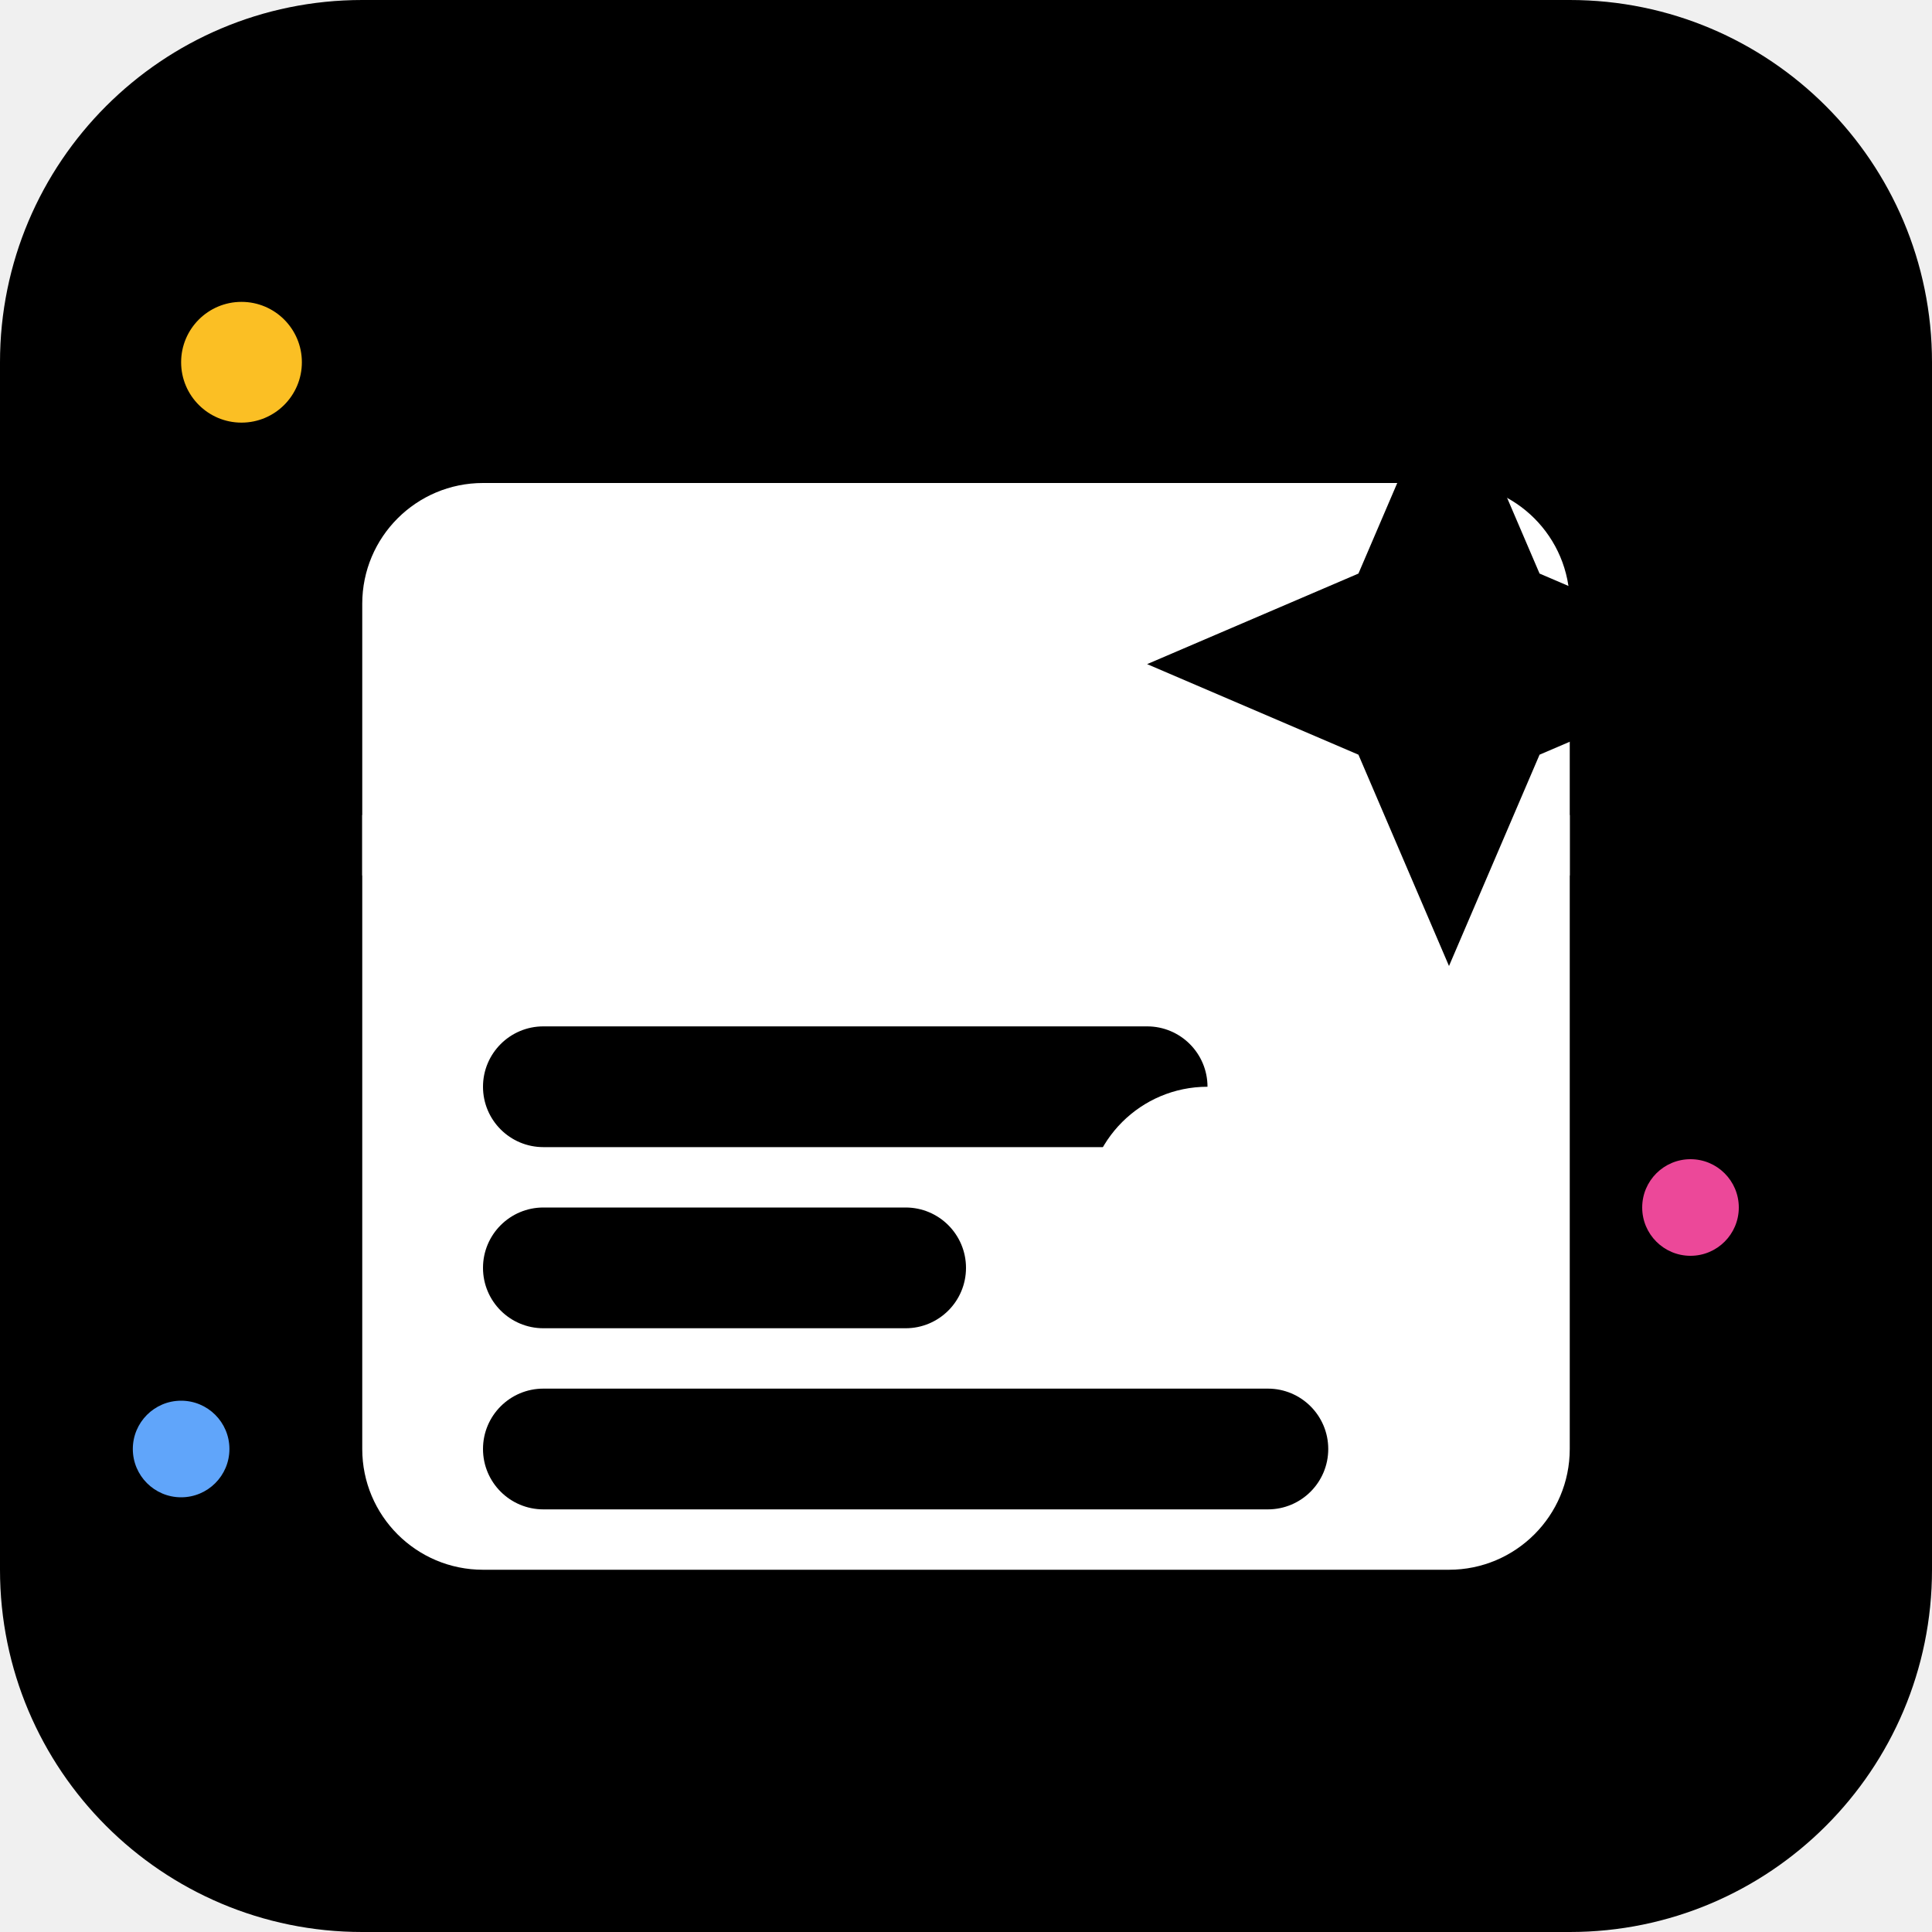
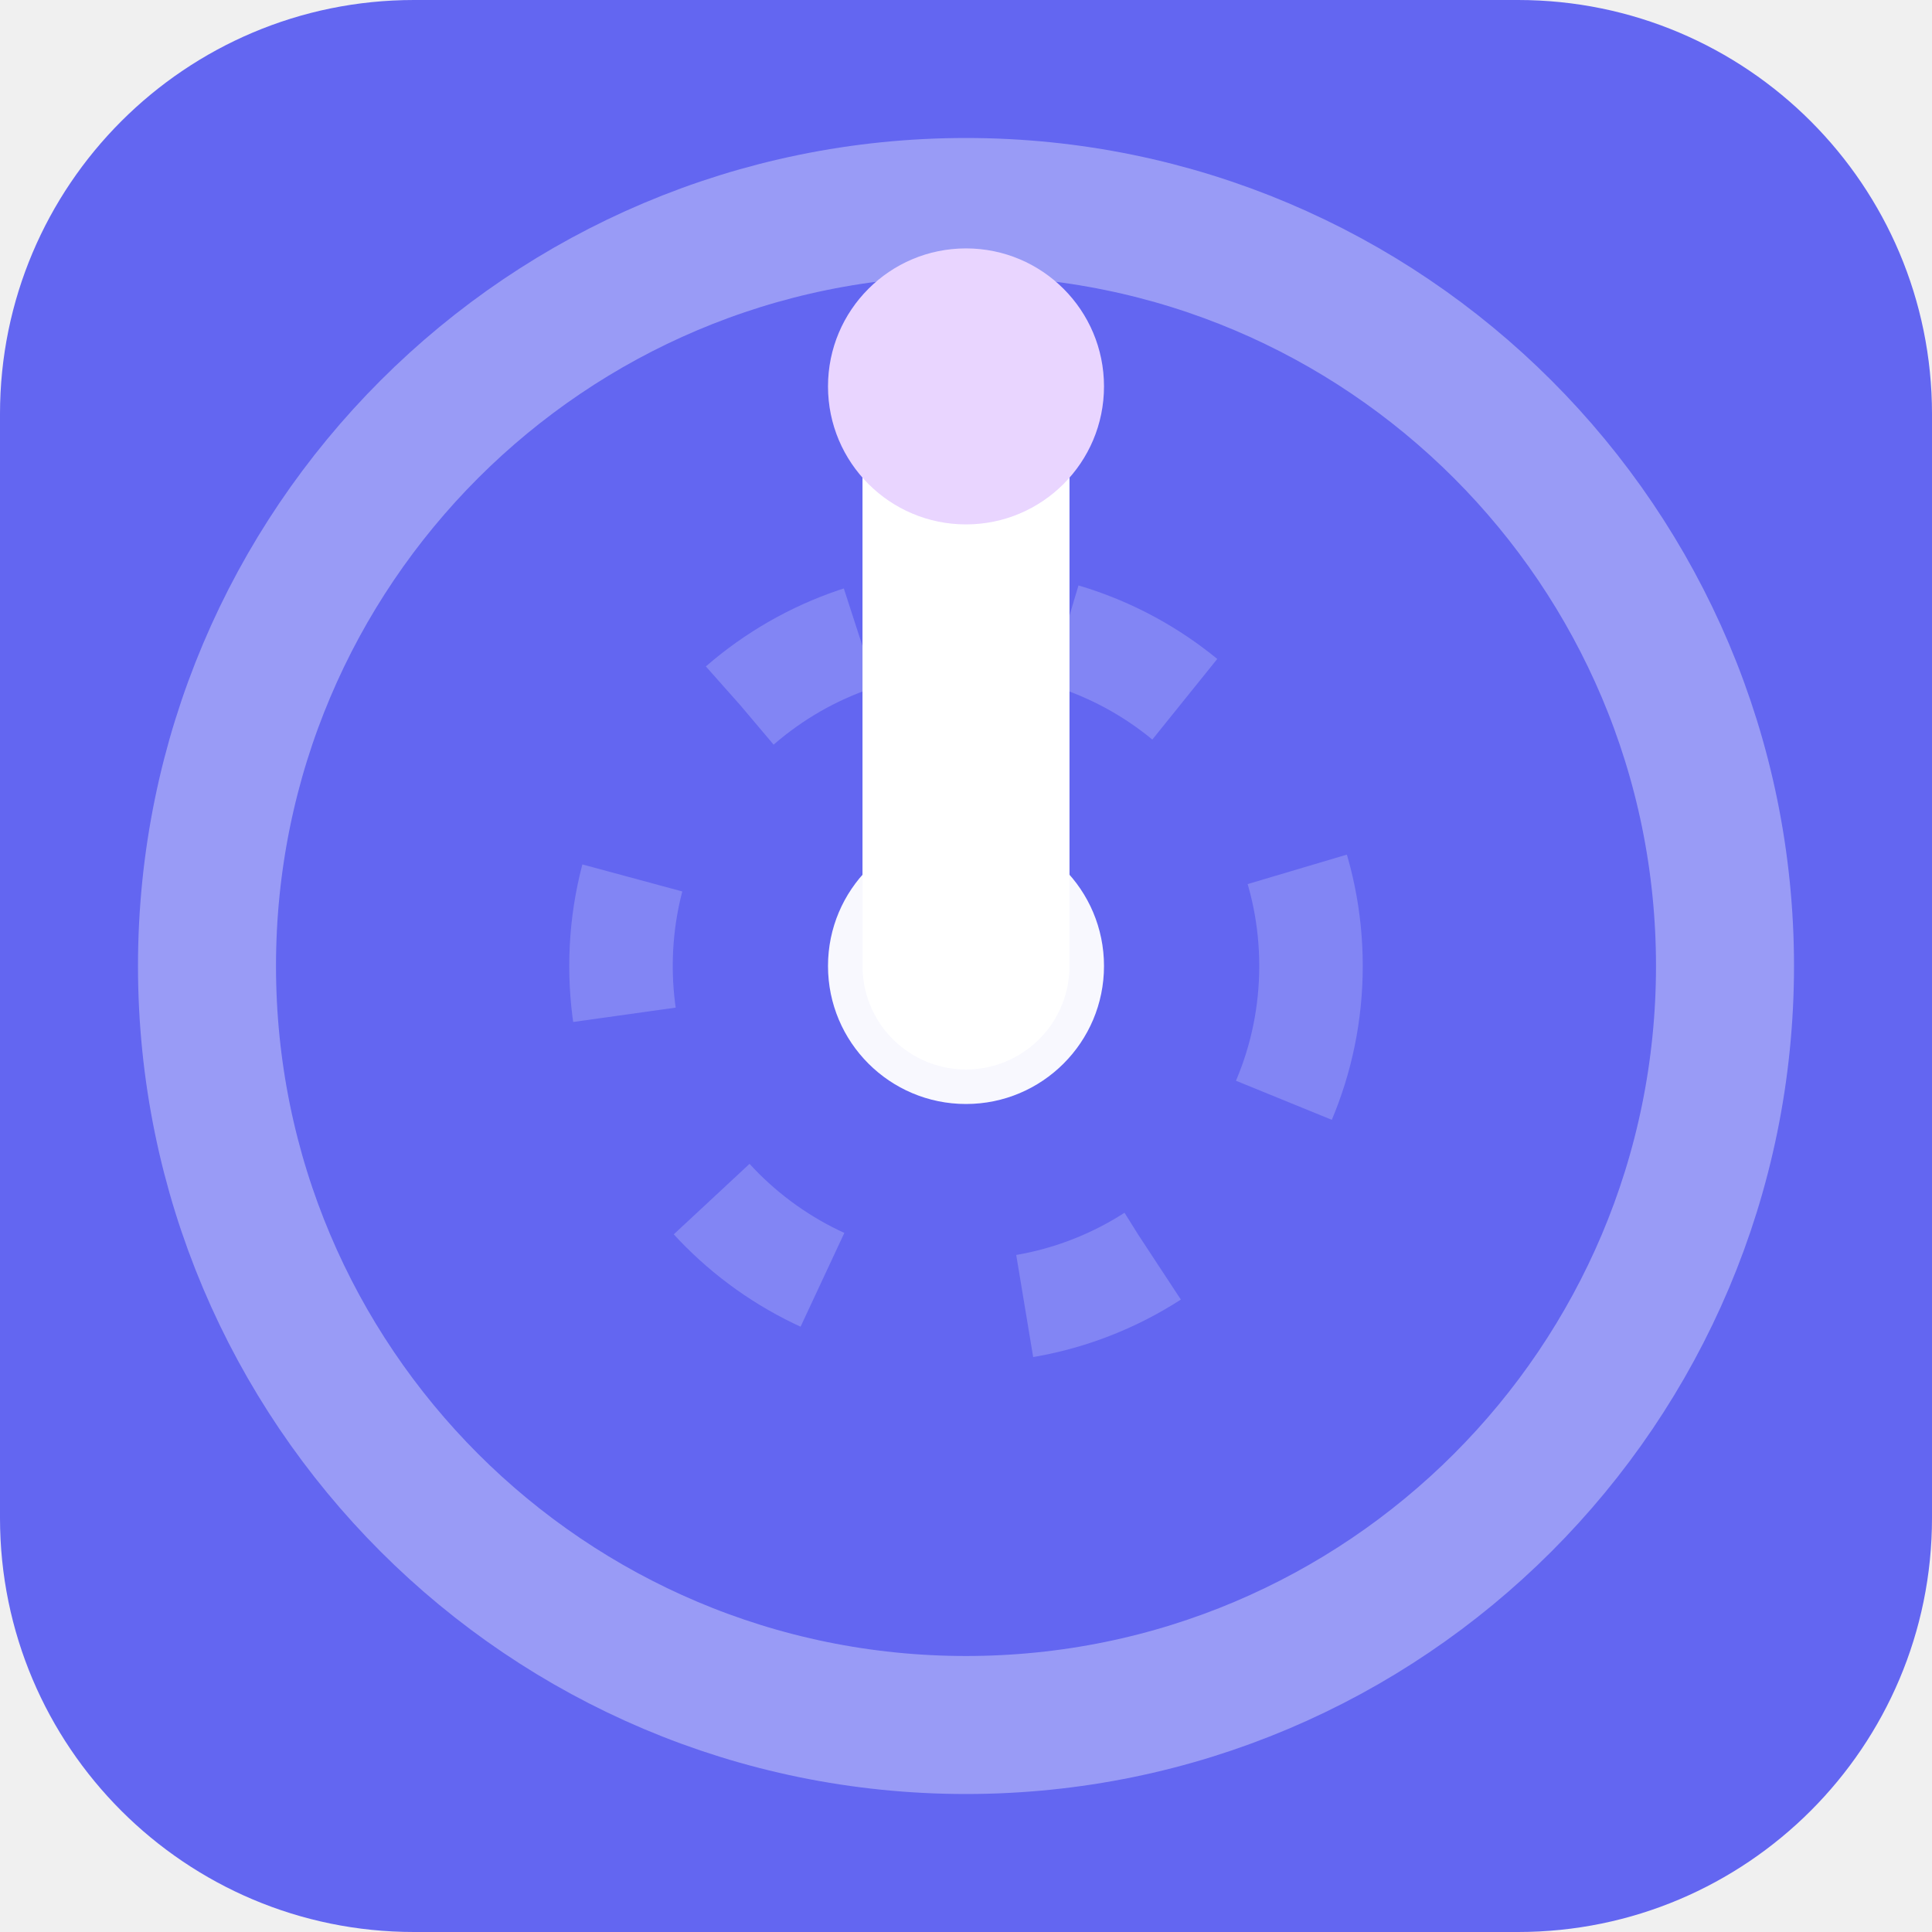
- <svg xmlns="http://www.w3.org/2000/svg" width="32" height="32" viewBox="0 0 32 32" fill="none">
-   <defs>
-     <linearGradient id="bg-gradient" x1="0%" y1="0%" x2="100%" y2="100%">
-       <stop offset="0%" stopColor="#6366f1" />
-       <stop offset="50%" stopColor="#8b5cf6" />
-       <stop offset="100%" stopColor="#a855f7" />
-     </linearGradient>
-     <linearGradient id="accent-gradient" x1="0%" y1="0%" x2="100%" y2="100%">
-       <stop offset="0%" stopColor="#fbbf24" />
-       <stop offset="100%" stopColor="#f59e0b" />
-     </linearGradient>
-     <linearGradient id="highlight-gradient" x1="0%" y1="0%" x2="100%" y2="100%">
-       <stop offset="0%" stopColor="#ec4899" />
-       <stop offset="100%" stopColor="#f472b6" />
-     </linearGradient>
-   </defs>
-   <rect width="32" height="32" rx="6" fill="url(#bg-gradient)" />
-   <rect x="6" y="8" width="20" height="18" rx="2" fill="white" fillOpacity="0.2" />
-   <line x1="6" y1="14" x2="26" y2="14" stroke="white" strokeWidth="1.5" strokeOpacity="0.3" />
-   <circle cx="10" cy="11" r="1.5" fill="white" fillOpacity="0.6" />
-   <circle cx="16" cy="11" r="1.5" fill="white" fillOpacity="0.6" />
-   <circle cx="22" cy="11" r="1.5" fill="white" fillOpacity="0.6" />
-   <rect x="8" y="17" width="12" height="2" rx="1" fill="url(#accent-gradient)" />
-   <rect x="8" y="20" width="8" height="2" rx="1" fill="url(#accent-gradient)" fillOpacity="0.7" />
-   <rect x="8" y="23" width="14" height="2" rx="1" fill="url(#accent-gradient)" fillOpacity="0.5" />
-   <path d="M24 6 L25.5 9.5 L29 11 L25.5 12.5 L24 16 L22.5 12.5 L19 11 L22.5 9.5 Z" fill="url(#highlight-gradient)" />
-   <circle cx="4" cy="6" r="1" fill="#fbbf24" />
-   <circle cx="28" cy="20" r="0.8" fill="#ec4899" />
-   <circle cx="3" cy="24" r="0.8" fill="#60a5fa" />
-   <circle cx="20" cy="20" r="2" fill="white" fillOpacity="0.8" />
-   <circle cx="23" cy="20" r="2" fill="white" fillOpacity="0.6" />
-   <line x1="20" y1="20" x2="23" y2="20" stroke="white" strokeWidth="0.8" strokeOpacity="0.4" />
+ <svg xmlns="http://www.w3.org/2000/svg" width="32" height="32" viewBox="0 0 14 14" fill="none" role="img" aria-label="Taimbox">
+   <rect width="14" height="14" rx="3" fill="#6366f1" />
+   <circle cx="7" cy="7" r="5.5" stroke="rgba(255,255,255,0.35)" stroke-width="1" fill="none" />
+   <circle cx="7" cy="7" r="2.5" stroke="rgba(255,255,255,0.2)" stroke-width="0.75" fill="none" stroke-dasharray="1 1.5" />
+   <line x1="7" y1="7" x2="7" y2="2.8" stroke="white" stroke-width="1.5" stroke-linecap="round" />
+   <circle cx="7" cy="2.8" r="1" fill="#e9d5ff" />
+   <circle cx="7" cy="7" r="1" fill="white" fill-opacity="0.95" />
</svg>
